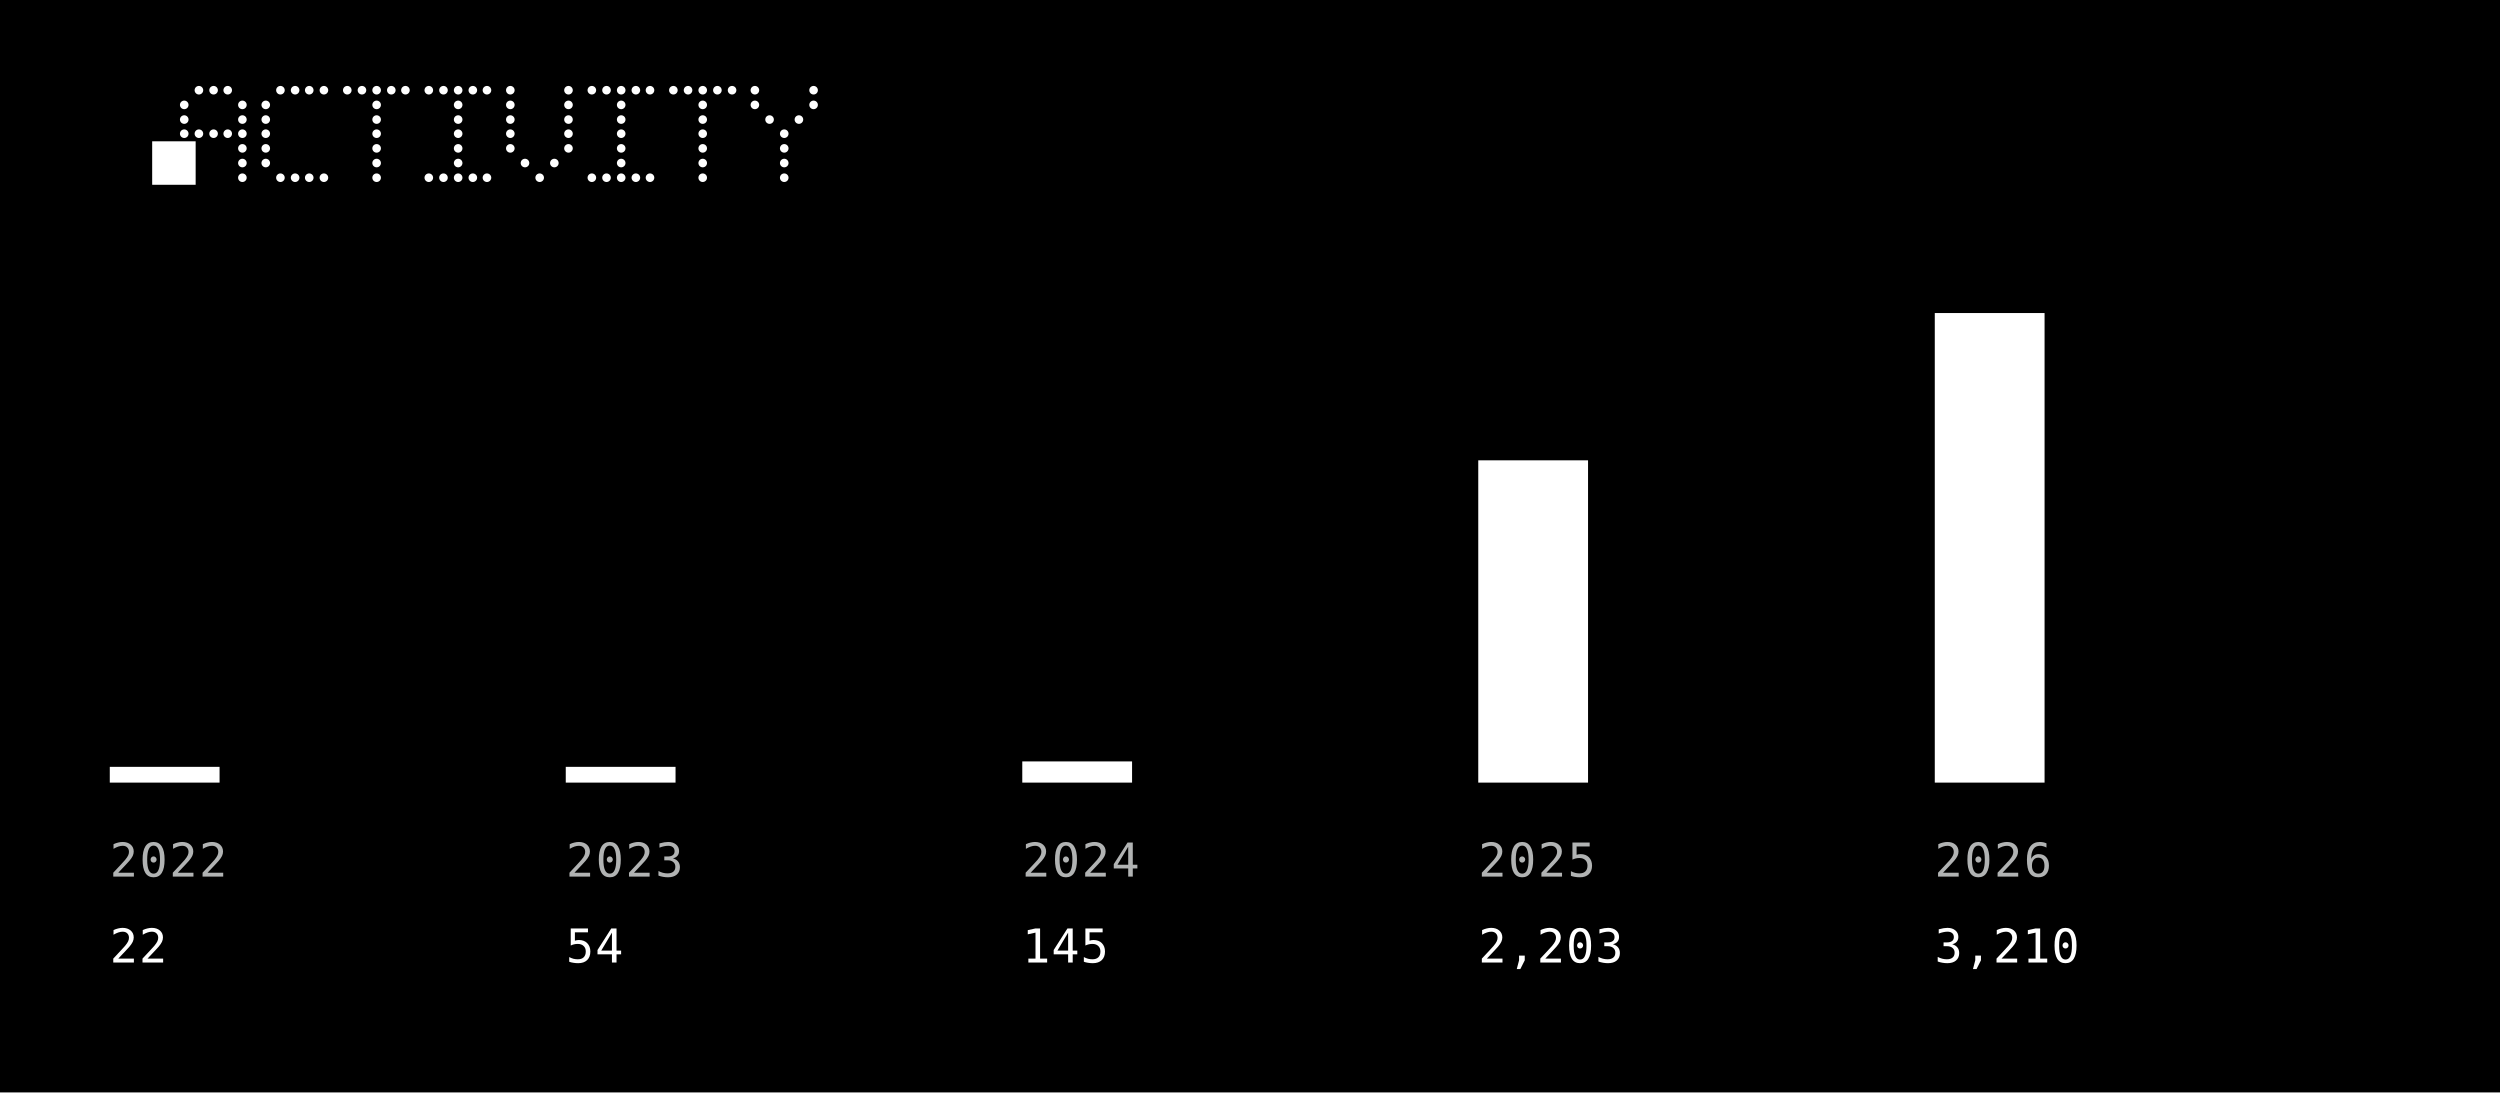
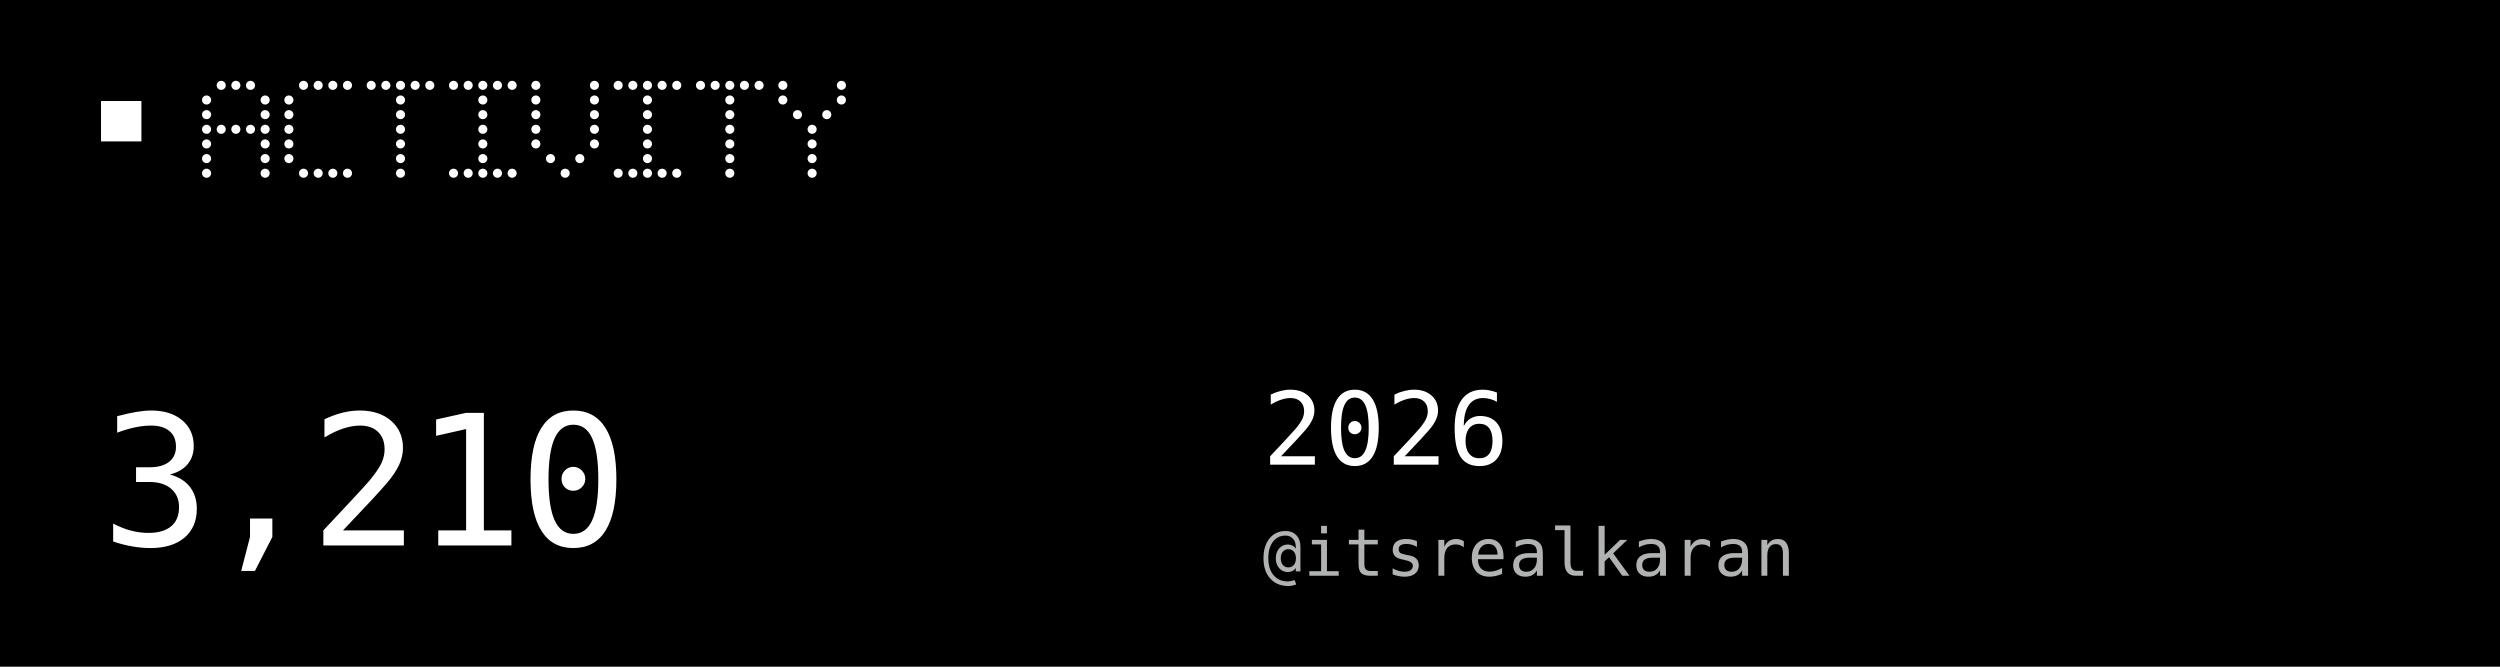
- <svg xmlns="http://www.w3.org/2000/svg" width="460" height="201" viewBox="0 0 460 201" role="img">
-   <rect width="460" height="201" fill="#000000" />
-   <rect x="28" y="26" width="8" height="8" fill="#FFFFFF" />
-   <circle cx="36.6" cy="16.6" r="0.79" fill="#FFFFFF" />
-   <circle cx="39.3" cy="16.6" r="0.79" fill="#FFFFFF" />
-   <circle cx="41.9" cy="16.6" r="0.79" fill="#FFFFFF" />
-   <circle cx="33.9" cy="19.3" r="0.79" fill="#FFFFFF" />
-   <circle cx="44.6" cy="19.3" r="0.79" fill="#FFFFFF" />
-   <circle cx="33.9" cy="22.0" r="0.79" fill="#FFFFFF" />
-   <circle cx="44.6" cy="22.0" r="0.79" fill="#FFFFFF" />
-   <circle cx="33.9" cy="24.6" r="0.79" fill="#FFFFFF" />
-   <circle cx="36.6" cy="24.6" r="0.79" fill="#FFFFFF" />
-   <circle cx="39.3" cy="24.6" r="0.79" fill="#FFFFFF" />
-   <circle cx="41.9" cy="24.6" r="0.79" fill="#FFFFFF" />
-   <circle cx="44.6" cy="24.6" r="0.79" fill="#FFFFFF" />
-   <circle cx="33.9" cy="27.3" r="0.79" fill="#FFFFFF" />
-   <circle cx="44.6" cy="27.3" r="0.79" fill="#FFFFFF" />
-   <circle cx="33.9" cy="30.0" r="0.79" fill="#FFFFFF" />
-   <circle cx="44.6" cy="30.0" r="0.79" fill="#FFFFFF" />
-   <circle cx="33.9" cy="32.7" r="0.79" fill="#FFFFFF" />
-   <circle cx="44.6" cy="32.7" r="0.79" fill="#FFFFFF" />
-   <circle cx="51.6" cy="16.6" r="0.79" fill="#FFFFFF" />
-   <circle cx="54.3" cy="16.6" r="0.79" fill="#FFFFFF" />
-   <circle cx="56.9" cy="16.6" r="0.79" fill="#FFFFFF" />
-   <circle cx="59.6" cy="16.6" r="0.79" fill="#FFFFFF" />
-   <circle cx="48.9" cy="19.3" r="0.79" fill="#FFFFFF" />
-   <circle cx="48.9" cy="22.0" r="0.79" fill="#FFFFFF" />
-   <circle cx="48.9" cy="24.6" r="0.79" fill="#FFFFFF" />
-   <circle cx="48.9" cy="27.3" r="0.79" fill="#FFFFFF" />
-   <circle cx="48.9" cy="30.0" r="0.79" fill="#FFFFFF" />
-   <circle cx="51.6" cy="32.7" r="0.79" fill="#FFFFFF" />
-   <circle cx="54.3" cy="32.7" r="0.79" fill="#FFFFFF" />
-   <circle cx="56.9" cy="32.7" r="0.79" fill="#FFFFFF" />
-   <circle cx="59.6" cy="32.7" r="0.79" fill="#FFFFFF" />
-   <circle cx="63.9" cy="16.6" r="0.79" fill="#FFFFFF" />
-   <circle cx="66.6" cy="16.6" r="0.79" fill="#FFFFFF" />
-   <circle cx="69.3" cy="16.6" r="0.79" fill="#FFFFFF" />
-   <circle cx="72.0" cy="16.6" r="0.79" fill="#FFFFFF" />
-   <circle cx="74.6" cy="16.6" r="0.79" fill="#FFFFFF" />
-   <circle cx="69.3" cy="19.3" r="0.79" fill="#FFFFFF" />
-   <circle cx="69.3" cy="22.0" r="0.79" fill="#FFFFFF" />
-   <circle cx="69.3" cy="24.6" r="0.79" fill="#FFFFFF" />
-   <circle cx="69.3" cy="27.3" r="0.79" fill="#FFFFFF" />
-   <circle cx="69.3" cy="30.0" r="0.79" fill="#FFFFFF" />
-   <circle cx="69.3" cy="32.7" r="0.79" fill="#FFFFFF" />
-   <circle cx="78.9" cy="16.6" r="0.79" fill="#FFFFFF" />
-   <circle cx="81.6" cy="16.6" r="0.79" fill="#FFFFFF" />
-   <circle cx="84.3" cy="16.6" r="0.79" fill="#FFFFFF" />
-   <circle cx="87.0" cy="16.6" r="0.79" fill="#FFFFFF" />
-   <circle cx="89.6" cy="16.6" r="0.79" fill="#FFFFFF" />
-   <circle cx="84.3" cy="19.3" r="0.79" fill="#FFFFFF" />
-   <circle cx="84.3" cy="22.0" r="0.79" fill="#FFFFFF" />
-   <circle cx="84.3" cy="24.6" r="0.79" fill="#FFFFFF" />
-   <circle cx="84.3" cy="27.3" r="0.79" fill="#FFFFFF" />
-   <circle cx="84.3" cy="30.0" r="0.79" fill="#FFFFFF" />
-   <circle cx="78.9" cy="32.7" r="0.79" fill="#FFFFFF" />
-   <circle cx="81.6" cy="32.7" r="0.79" fill="#FFFFFF" />
-   <circle cx="84.3" cy="32.7" r="0.79" fill="#FFFFFF" />
-   <circle cx="87.0" cy="32.7" r="0.79" fill="#FFFFFF" />
-   <circle cx="89.6" cy="32.7" r="0.79" fill="#FFFFFF" />
-   <circle cx="93.9" cy="16.6" r="0.79" fill="#FFFFFF" />
-   <circle cx="104.6" cy="16.6" r="0.79" fill="#FFFFFF" />
-   <circle cx="93.9" cy="19.3" r="0.79" fill="#FFFFFF" />
-   <circle cx="104.6" cy="19.3" r="0.79" fill="#FFFFFF" />
-   <circle cx="93.9" cy="22.0" r="0.79" fill="#FFFFFF" />
-   <circle cx="104.6" cy="22.0" r="0.79" fill="#FFFFFF" />
-   <circle cx="93.9" cy="24.6" r="0.79" fill="#FFFFFF" />
-   <circle cx="104.6" cy="24.6" r="0.79" fill="#FFFFFF" />
-   <circle cx="93.9" cy="27.3" r="0.79" fill="#FFFFFF" />
-   <circle cx="104.6" cy="27.3" r="0.79" fill="#FFFFFF" />
-   <circle cx="96.6" cy="30.0" r="0.79" fill="#FFFFFF" />
-   <circle cx="102.0" cy="30.0" r="0.79" fill="#FFFFFF" />
-   <circle cx="99.3" cy="32.7" r="0.79" fill="#FFFFFF" />
-   <circle cx="108.9" cy="16.6" r="0.79" fill="#FFFFFF" />
-   <circle cx="111.6" cy="16.6" r="0.79" fill="#FFFFFF" />
-   <circle cx="114.3" cy="16.6" r="0.79" fill="#FFFFFF" />
-   <circle cx="117.0" cy="16.6" r="0.79" fill="#FFFFFF" />
-   <circle cx="119.6" cy="16.6" r="0.79" fill="#FFFFFF" />
-   <circle cx="114.3" cy="19.3" r="0.79" fill="#FFFFFF" />
-   <circle cx="114.3" cy="22.0" r="0.79" fill="#FFFFFF" />
-   <circle cx="114.3" cy="24.6" r="0.79" fill="#FFFFFF" />
-   <circle cx="114.3" cy="27.3" r="0.79" fill="#FFFFFF" />
-   <circle cx="114.3" cy="30.0" r="0.79" fill="#FFFFFF" />
-   <circle cx="108.9" cy="32.7" r="0.79" fill="#FFFFFF" />
-   <circle cx="111.6" cy="32.7" r="0.79" fill="#FFFFFF" />
-   <circle cx="114.3" cy="32.7" r="0.79" fill="#FFFFFF" />
-   <circle cx="117.0" cy="32.7" r="0.79" fill="#FFFFFF" />
-   <circle cx="119.6" cy="32.7" r="0.79" fill="#FFFFFF" />
-   <circle cx="123.9" cy="16.6" r="0.79" fill="#FFFFFF" />
-   <circle cx="126.6" cy="16.6" r="0.79" fill="#FFFFFF" />
-   <circle cx="129.3" cy="16.6" r="0.79" fill="#FFFFFF" />
-   <circle cx="132.0" cy="16.6" r="0.79" fill="#FFFFFF" />
-   <circle cx="134.7" cy="16.6" r="0.79" fill="#FFFFFF" />
-   <circle cx="129.3" cy="19.3" r="0.79" fill="#FFFFFF" />
-   <circle cx="129.3" cy="22.0" r="0.79" fill="#FFFFFF" />
-   <circle cx="129.3" cy="24.6" r="0.79" fill="#FFFFFF" />
-   <circle cx="129.3" cy="27.3" r="0.79" fill="#FFFFFF" />
-   <circle cx="129.3" cy="30.0" r="0.79" fill="#FFFFFF" />
-   <circle cx="129.3" cy="32.7" r="0.79" fill="#FFFFFF" />
-   <circle cx="138.9" cy="16.6" r="0.79" fill="#FFFFFF" />
-   <circle cx="149.7" cy="16.6" r="0.79" fill="#FFFFFF" />
-   <circle cx="138.9" cy="19.3" r="0.79" fill="#FFFFFF" />
-   <circle cx="149.7" cy="19.3" r="0.79" fill="#FFFFFF" />
-   <circle cx="141.6" cy="22.0" r="0.79" fill="#FFFFFF" />
-   <circle cx="147.0" cy="22.0" r="0.79" fill="#FFFFFF" />
-   <circle cx="144.3" cy="24.6" r="0.79" fill="#FFFFFF" />
-   <circle cx="144.3" cy="27.3" r="0.79" fill="#FFFFFF" />
-   <circle cx="144.3" cy="30.0" r="0.79" fill="#FFFFFF" />
-   <circle cx="144.3" cy="32.7" r="0.79" fill="#FFFFFF" />
-   <rect x="20.2" y="141.1" width="20.2" height="2.9" fill="#FFFFFF" />
-   <text x="20.2" y="161.3" fill="#B1B3B3" font-family="ui-monospace, Geist Mono, monospace" font-size="8.6" letter-spacing="0.3" dominant-baseline="auto">2022</text>
-   <text x="20.2" y="177.1" fill="#FFFFFF" font-family="ui-monospace, Geist Mono, monospace" font-size="8.6" letter-spacing="0.2" dominant-baseline="auto">22</text>
-   <rect x="104.1" y="141.1" width="20.2" height="2.9" fill="#FFFFFF" />
-   <text x="104.14" y="161.3" fill="#B1B3B3" font-family="ui-monospace, Geist Mono, monospace" font-size="8.6" letter-spacing="0.3" dominant-baseline="auto">2023</text>
-   <text x="104.14" y="177.1" fill="#FFFFFF" font-family="ui-monospace, Geist Mono, monospace" font-size="8.6" letter-spacing="0.2" dominant-baseline="auto">54</text>
-   <rect x="188.1" y="140.1" width="20.2" height="3.9" fill="#FFFFFF" />
-   <text x="188.08" y="161.3" fill="#B1B3B3" font-family="ui-monospace, Geist Mono, monospace" font-size="8.6" letter-spacing="0.3" dominant-baseline="auto">2024</text>
-   <text x="188.08" y="177.1" fill="#FFFFFF" font-family="ui-monospace, Geist Mono, monospace" font-size="8.6" letter-spacing="0.2" dominant-baseline="auto">145</text>
-   <rect x="272.0" y="84.7" width="20.2" height="59.3" fill="#FFFFFF" />
-   <text x="272.02" y="161.3" fill="#B1B3B3" font-family="ui-monospace, Geist Mono, monospace" font-size="8.6" letter-spacing="0.3" dominant-baseline="auto">2025</text>
-   <text x="272.02" y="177.1" fill="#FFFFFF" font-family="ui-monospace, Geist Mono, monospace" font-size="8.6" letter-spacing="0.2" dominant-baseline="auto">2,203</text>
-   <rect x="356.0" y="57.6" width="20.2" height="86.4" fill="#FFFFFF" />
-   <text x="355.96" y="161.3" fill="#B1B3B3" font-family="ui-monospace, Geist Mono, monospace" font-size="8.6" letter-spacing="0.3" dominant-baseline="auto">2026</text>
-   <text x="355.96" y="177.1" fill="#FFFFFF" font-family="ui-monospace, Geist Mono, monospace" font-size="8.6" letter-spacing="0.2" dominant-baseline="auto">3,210</text>
+ <svg xmlns="http://www.w3.org/2000/svg" width="495" height="132" viewBox="0 0 495 132" role="img">
+   <rect width="495" height="132" fill="#000000" />
+   <rect x="20" y="20" width="8" height="8" fill="#FFFFFF" />
+   <circle cx="43.8" cy="16.9" r="0.90" fill="#FFFFFF" />
+   <circle cx="46.7" cy="16.9" r="0.90" fill="#FFFFFF" />
+   <circle cx="49.6" cy="16.9" r="0.90" fill="#FFFFFF" />
+   <circle cx="40.9" cy="19.8" r="0.90" fill="#FFFFFF" />
+   <circle cx="52.5" cy="19.8" r="0.90" fill="#FFFFFF" />
+   <circle cx="40.9" cy="22.7" r="0.90" fill="#FFFFFF" />
+   <circle cx="52.5" cy="22.7" r="0.90" fill="#FFFFFF" />
+   <circle cx="40.9" cy="25.6" r="0.90" fill="#FFFFFF" />
+   <circle cx="43.8" cy="25.6" r="0.90" fill="#FFFFFF" />
+   <circle cx="46.7" cy="25.6" r="0.90" fill="#FFFFFF" />
+   <circle cx="49.6" cy="25.6" r="0.90" fill="#FFFFFF" />
+   <circle cx="52.5" cy="25.6" r="0.90" fill="#FFFFFF" />
+   <circle cx="40.9" cy="28.5" r="0.90" fill="#FFFFFF" />
+   <circle cx="52.5" cy="28.5" r="0.90" fill="#FFFFFF" />
+   <circle cx="40.9" cy="31.4" r="0.90" fill="#FFFFFF" />
+   <circle cx="52.5" cy="31.4" r="0.90" fill="#FFFFFF" />
+   <circle cx="40.9" cy="34.3" r="0.90" fill="#FFFFFF" />
+   <circle cx="52.5" cy="34.3" r="0.90" fill="#FFFFFF" />
+   <circle cx="60.1" cy="16.9" r="0.90" fill="#FFFFFF" />
+   <circle cx="63.0" cy="16.9" r="0.90" fill="#FFFFFF" />
+   <circle cx="65.9" cy="16.9" r="0.90" fill="#FFFFFF" />
+   <circle cx="68.8" cy="16.9" r="0.90" fill="#FFFFFF" />
+   <circle cx="57.2" cy="19.8" r="0.90" fill="#FFFFFF" />
+   <circle cx="57.2" cy="22.7" r="0.90" fill="#FFFFFF" />
+   <circle cx="57.2" cy="25.6" r="0.90" fill="#FFFFFF" />
+   <circle cx="57.2" cy="28.5" r="0.90" fill="#FFFFFF" />
+   <circle cx="57.2" cy="31.4" r="0.90" fill="#FFFFFF" />
+   <circle cx="60.1" cy="34.3" r="0.90" fill="#FFFFFF" />
+   <circle cx="63.0" cy="34.3" r="0.90" fill="#FFFFFF" />
+   <circle cx="65.9" cy="34.3" r="0.90" fill="#FFFFFF" />
+   <circle cx="68.8" cy="34.3" r="0.90" fill="#FFFFFF" />
+   <circle cx="73.5" cy="16.9" r="0.90" fill="#FFFFFF" />
+   <circle cx="76.4" cy="16.9" r="0.90" fill="#FFFFFF" />
+   <circle cx="79.3" cy="16.9" r="0.90" fill="#FFFFFF" />
+   <circle cx="82.2" cy="16.9" r="0.90" fill="#FFFFFF" />
+   <circle cx="85.1" cy="16.9" r="0.90" fill="#FFFFFF" />
+   <circle cx="79.3" cy="19.8" r="0.90" fill="#FFFFFF" />
+   <circle cx="79.3" cy="22.7" r="0.90" fill="#FFFFFF" />
+   <circle cx="79.3" cy="25.6" r="0.90" fill="#FFFFFF" />
+   <circle cx="79.3" cy="28.5" r="0.90" fill="#FFFFFF" />
+   <circle cx="79.3" cy="31.4" r="0.90" fill="#FFFFFF" />
+   <circle cx="79.3" cy="34.3" r="0.90" fill="#FFFFFF" />
+   <circle cx="89.8" cy="16.9" r="0.90" fill="#FFFFFF" />
+   <circle cx="92.7" cy="16.9" r="0.90" fill="#FFFFFF" />
+   <circle cx="95.6" cy="16.9" r="0.90" fill="#FFFFFF" />
+   <circle cx="98.5" cy="16.9" r="0.90" fill="#FFFFFF" />
+   <circle cx="101.4" cy="16.9" r="0.90" fill="#FFFFFF" />
+   <circle cx="95.6" cy="19.8" r="0.90" fill="#FFFFFF" />
+   <circle cx="95.6" cy="22.7" r="0.90" fill="#FFFFFF" />
+   <circle cx="95.6" cy="25.6" r="0.90" fill="#FFFFFF" />
+   <circle cx="95.6" cy="28.5" r="0.90" fill="#FFFFFF" />
+   <circle cx="95.6" cy="31.4" r="0.90" fill="#FFFFFF" />
+   <circle cx="89.8" cy="34.3" r="0.90" fill="#FFFFFF" />
+   <circle cx="92.7" cy="34.3" r="0.90" fill="#FFFFFF" />
+   <circle cx="95.6" cy="34.3" r="0.90" fill="#FFFFFF" />
+   <circle cx="98.5" cy="34.3" r="0.90" fill="#FFFFFF" />
+   <circle cx="101.4" cy="34.3" r="0.90" fill="#FFFFFF" />
+   <circle cx="106.1" cy="16.9" r="0.90" fill="#FFFFFF" />
+   <circle cx="117.7" cy="16.9" r="0.90" fill="#FFFFFF" />
+   <circle cx="106.1" cy="19.8" r="0.90" fill="#FFFFFF" />
+   <circle cx="117.7" cy="19.8" r="0.90" fill="#FFFFFF" />
+   <circle cx="106.1" cy="22.7" r="0.90" fill="#FFFFFF" />
+   <circle cx="117.7" cy="22.7" r="0.90" fill="#FFFFFF" />
+   <circle cx="106.1" cy="25.6" r="0.90" fill="#FFFFFF" />
+   <circle cx="117.7" cy="25.6" r="0.90" fill="#FFFFFF" />
+   <circle cx="106.1" cy="28.5" r="0.90" fill="#FFFFFF" />
+   <circle cx="117.7" cy="28.5" r="0.90" fill="#FFFFFF" />
+   <circle cx="109.0" cy="31.4" r="0.90" fill="#FFFFFF" />
+   <circle cx="114.8" cy="31.4" r="0.90" fill="#FFFFFF" />
+   <circle cx="111.9" cy="34.3" r="0.90" fill="#FFFFFF" />
+   <circle cx="122.4" cy="16.9" r="0.90" fill="#FFFFFF" />
+   <circle cx="125.3" cy="16.9" r="0.90" fill="#FFFFFF" />
+   <circle cx="128.2" cy="16.9" r="0.90" fill="#FFFFFF" />
+   <circle cx="131.1" cy="16.9" r="0.90" fill="#FFFFFF" />
+   <circle cx="134.0" cy="16.9" r="0.90" fill="#FFFFFF" />
+   <circle cx="128.2" cy="19.8" r="0.90" fill="#FFFFFF" />
+   <circle cx="128.2" cy="22.7" r="0.90" fill="#FFFFFF" />
+   <circle cx="128.2" cy="25.6" r="0.90" fill="#FFFFFF" />
+   <circle cx="128.2" cy="28.5" r="0.90" fill="#FFFFFF" />
+   <circle cx="128.2" cy="31.4" r="0.90" fill="#FFFFFF" />
+   <circle cx="122.4" cy="34.3" r="0.90" fill="#FFFFFF" />
+   <circle cx="125.3" cy="34.3" r="0.90" fill="#FFFFFF" />
+   <circle cx="128.2" cy="34.3" r="0.90" fill="#FFFFFF" />
+   <circle cx="131.1" cy="34.3" r="0.90" fill="#FFFFFF" />
+   <circle cx="134.0" cy="34.3" r="0.90" fill="#FFFFFF" />
+   <circle cx="138.7" cy="16.9" r="0.90" fill="#FFFFFF" />
+   <circle cx="141.6" cy="16.9" r="0.90" fill="#FFFFFF" />
+   <circle cx="144.5" cy="16.9" r="0.90" fill="#FFFFFF" />
+   <circle cx="147.4" cy="16.9" r="0.90" fill="#FFFFFF" />
+   <circle cx="150.3" cy="16.9" r="0.90" fill="#FFFFFF" />
+   <circle cx="144.5" cy="19.8" r="0.90" fill="#FFFFFF" />
+   <circle cx="144.5" cy="22.7" r="0.90" fill="#FFFFFF" />
+   <circle cx="144.5" cy="25.6" r="0.90" fill="#FFFFFF" />
+   <circle cx="144.5" cy="28.5" r="0.90" fill="#FFFFFF" />
+   <circle cx="144.5" cy="31.4" r="0.90" fill="#FFFFFF" />
+   <circle cx="144.5" cy="34.3" r="0.90" fill="#FFFFFF" />
+   <circle cx="155.0" cy="16.9" r="0.90" fill="#FFFFFF" />
+   <circle cx="166.6" cy="16.9" r="0.90" fill="#FFFFFF" />
+   <circle cx="155.0" cy="19.8" r="0.90" fill="#FFFFFF" />
+   <circle cx="166.6" cy="19.8" r="0.90" fill="#FFFFFF" />
+   <circle cx="157.9" cy="22.7" r="0.90" fill="#FFFFFF" />
+   <circle cx="163.7" cy="22.7" r="0.90" fill="#FFFFFF" />
+   <circle cx="160.8" cy="25.6" r="0.90" fill="#FFFFFF" />
+   <circle cx="160.8" cy="28.5" r="0.90" fill="#FFFFFF" />
+   <circle cx="160.8" cy="31.4" r="0.90" fill="#FFFFFF" />
+   <circle cx="160.8" cy="34.3" r="0.90" fill="#FFFFFF" />
+   <text x="20" y="108" fill="#FFFFFF" font-family="ui-monospace, Geist Mono, monospace" font-size="36" letter-spacing="-1" dominant-baseline="auto">3,210</text>
+   <text x="250" y="92" fill="#FFFFFF" font-family="ui-monospace, Geist Mono, monospace" font-size="20" letter-spacing="0.2" dominant-baseline="auto">2026</text>
+   <text x="250" y="114" fill="#B1B3B3" font-family="ui-monospace, Geist Mono, monospace" font-size="13" letter-spacing="0.3" dominant-baseline="auto">@itsrealkaran</text>
</svg>
